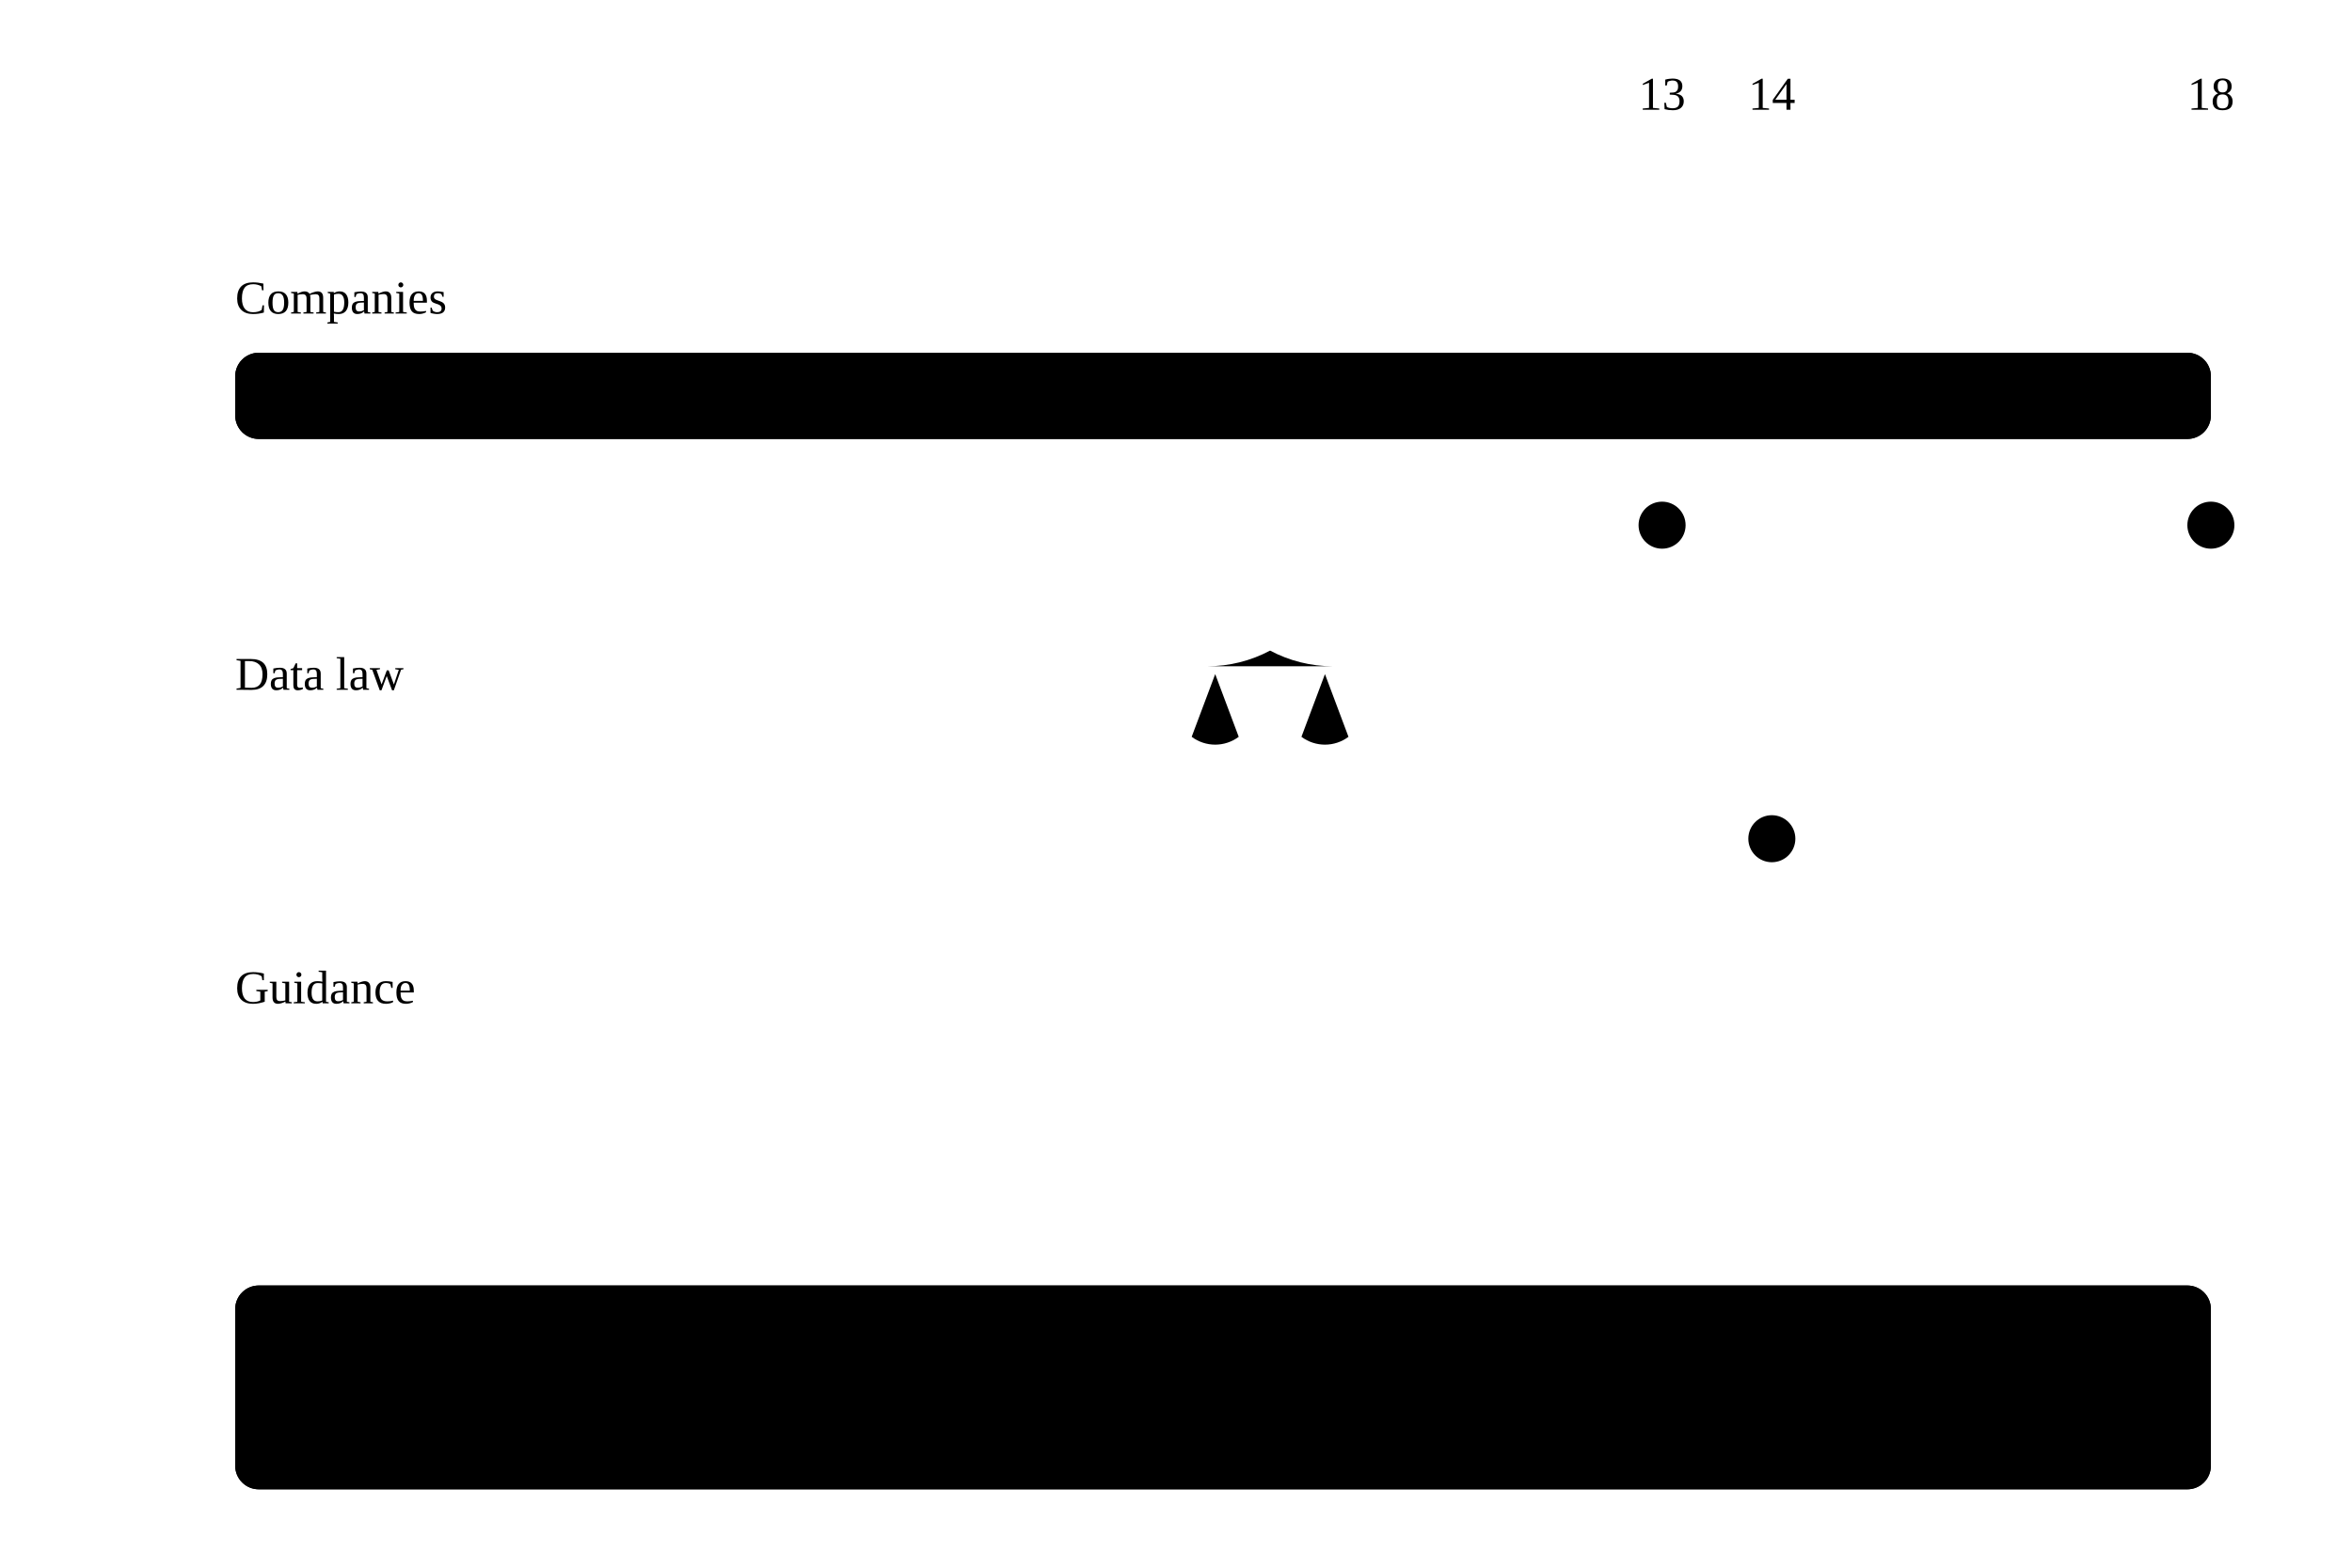
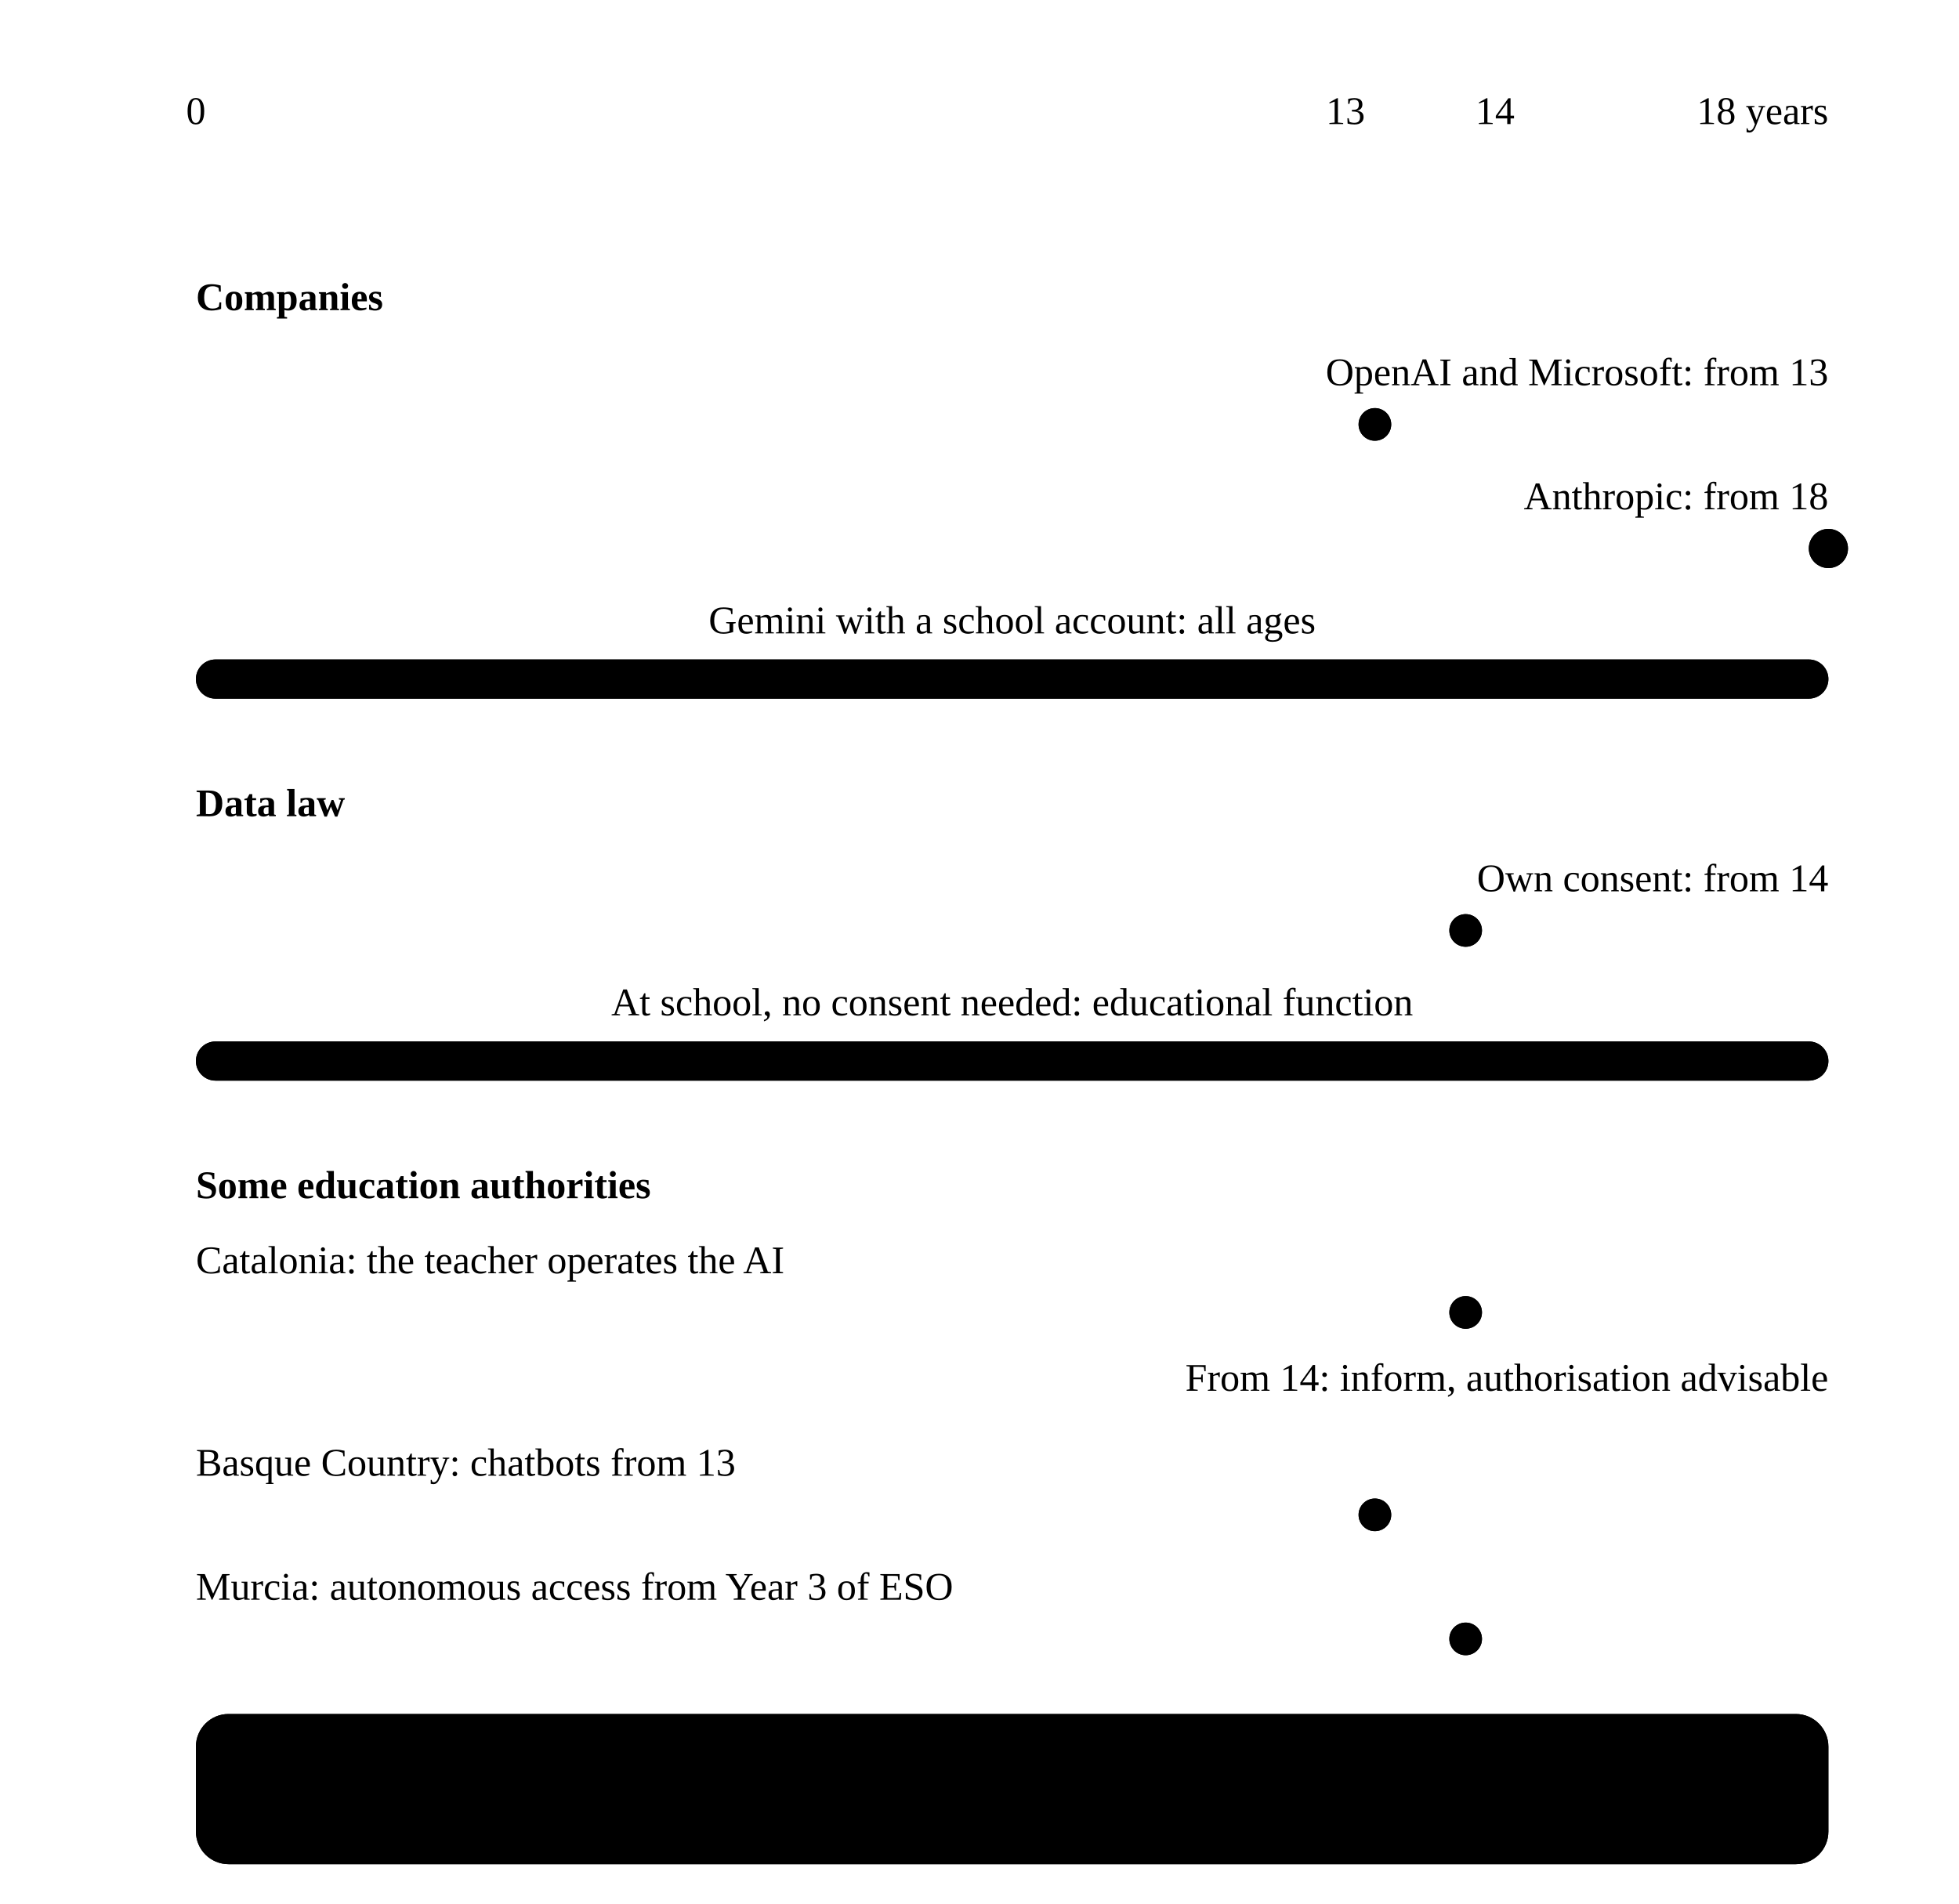
- <svg xmlns="http://www.w3.org/2000/svg" viewBox="0 0 600 400">
-   <path class="t" d="M60 44 H564 M60 38 V50 M424 38 V50 M452 38 V50 M564 38 V50" />
-   <text class="lbl" x="424" y="28" text-anchor="middle">13</text>
-   <text class="lbl" x="452" y="28" text-anchor="middle">14</text>
-   <text class="lbl" x="564" y="28" text-anchor="middle">18</text>
-   <path class="t" d="M424 54 V300 M452 54 V300 M564 54 V300" stroke-dasharray="3 7" />
-   <text class="lbl" x="60" y="80" text-anchor="start">Companies</text>
-   <rect class="fa" x="60" y="90" width="504" height="22" rx="6" />
-   <rect class="a" x="60" y="90" width="504" height="22" rx="6" />
-   <text class="lbl" x="312" y="107" text-anchor="middle">School</text>
-   <path class="t" d="M424 134 H564" />
-   <circle class="ft" cx="424" cy="134" r="6" />
-   <circle class="fz" cx="564" cy="134" r="6" />
-   <text class="lbl" x="60" y="176" text-anchor="start">Data law</text>
-   <g class="t li2" transform="translate(300 156) scale(2)">
-     <path d="M12 3v18" />
-     <path d="m19 8 3 8a5 5 0 0 1-6 0zV7" />
-     <path d="M3 7h1a17 17 0 0 0 8-2 17 17 0 0 0 8 2h1" />
-     <path d="m5 8 3 8a5 5 0 0 1-6 0zV7" />
-     <path d="M7 21h10" />
-   </g>
-   <path class="t" d="M60 214 H452" stroke-dasharray="7 7" />
-   <path class="a" d="M452 214 H564" />
-   <circle class="fz" cx="452" cy="214" r="6" />
-   <text class="lbl" x="60" y="256" text-anchor="start">Guidance</text>
-   <path class="t" d="M60 272 H452" />
-   <path class="a" d="M452 272 H564" />
-   <path class="t" d="M60 292 H424" stroke-dasharray="7 7" />
-   <path class="a" d="M424 292 H564" />
-   <path class="r" d="M234 284 L246 300 M246 284 L234 300" />
-   <rect class="fa" x="60" y="328" width="504" height="52" rx="6" />
-   <rect class="t" x="60" y="328" width="504" height="52" rx="6" />
-   <text class="lbl" x="312" y="360" text-anchor="middle">What for? Which account? Who operates it?</text>
+ <svg xmlns="http://www.w3.org/2000/svg" viewBox="0 0 600 583">
+   <path class="t" d="M60 52 H560 M60 46 V58 M421.1 46 V58 M448.9 46 V58 M560 46 V58" />
+   <text class="lbl" x="60" y="38" text-anchor="middle">0</text>
+   <text class="lbl" x="418.1" y="38" text-anchor="end">13</text>
+   <text class="lbl" x="451.9" y="38" text-anchor="start">14</text>
+   <text class="lbl" x="560" y="38" text-anchor="end">18 years</text>
+   <text class="lbl" x="60" y="95" text-anchor="start" style="font-style:normal;font-weight:700">Companies</text>
+   <text class="lbl" x="560" y="118" text-anchor="end">OpenAI and Microsoft: from 13</text>
+   <path class="a" d="M421.1 130 H560" />
+   <circle class="fa" cx="421.1" cy="130" r="5" />
+   <circle class="a" cx="421.1" cy="130" r="5" />
+   <text class="lbl" x="560" y="156" text-anchor="end">Anthropic: from 18</text>
+   <circle class="fa" cx="560" cy="168" r="6" />
+   <circle class="a" cx="560" cy="168" r="6" />
+   <text class="lbl" x="310" y="194" text-anchor="middle">Gemini with a school account: all ages</text>
+   <rect class="fa" x="60" y="202" width="500" height="12" rx="6" />
+   <rect class="a" x="60" y="202" width="500" height="12" rx="6" />
+   <text class="lbl" x="60" y="250" text-anchor="start" style="font-style:normal;font-weight:700">Data law</text>
+   <text class="lbl" x="560" y="273" text-anchor="end">Own consent: from 14</text>
+   <path class="t" d="M60 285 H448.9" stroke-dasharray="6 6" />
+   <path class="a" d="M448.9 285 H560" />
+   <circle class="fa" cx="448.9" cy="285" r="5" />
+   <circle class="a" cx="448.9" cy="285" r="5" />
+   <text class="lbl" x="310" y="311" text-anchor="middle">At school, no consent needed: educational function</text>
+   <rect class="fa" x="60" y="319" width="500" height="12" rx="6" />
+   <rect class="a" x="60" y="319" width="500" height="12" rx="6" />
+   <text class="lbl" x="60" y="367" text-anchor="start" style="font-style:normal;font-weight:700">Some education authorities</text>
+   <text class="lbl" x="60" y="390" text-anchor="start">Catalonia: the teacher operates the AI</text>
+   <path class="r" d="M60 402 H448.9" />
+   <path class="a" d="M448.9 402 H560" />
+   <circle class="fa" cx="448.9" cy="402" r="5" />
+   <circle class="a" cx="448.9" cy="402" r="5" />
+   <text class="lbl" x="560" y="426" text-anchor="end">From 14: inform, authorisation advisable</text>
+   <text class="lbl" x="60" y="452" text-anchor="start">Basque Country: chatbots from 13</text>
+   <path class="t" d="M60 464 H421.1" stroke-dasharray="6 6" />
+   <path class="r" d="M233.55 457 l14 14 M247.55 457 l-14 14" />
+   <path class="a" d="M421.1 464 H560" />
+   <circle class="fa" cx="421.1" cy="464" r="5" />
+   <circle class="a" cx="421.1" cy="464" r="5" />
+   <text class="lbl" x="60" y="490" text-anchor="start">Murcia: autonomous access from Year 3 of ESO</text>
+   <path class="t" d="M60 502 H448.9" stroke-dasharray="6 6" />
+   <path class="a" d="M448.9 502 H560" />
+   <circle class="fa" cx="448.9" cy="502" r="5" />
+   <circle class="a" cx="448.9" cy="502" r="5" />
+   <rect class="fa" x="60" y="525" width="500" height="46" rx="10" />
+   <rect class="a" x="60" y="525" width="500" height="46" rx="10" />
+   <text class="lbl" x="310" y="554" text-anchor="middle">What for? Which account? Who operates it?</text>
</svg>
